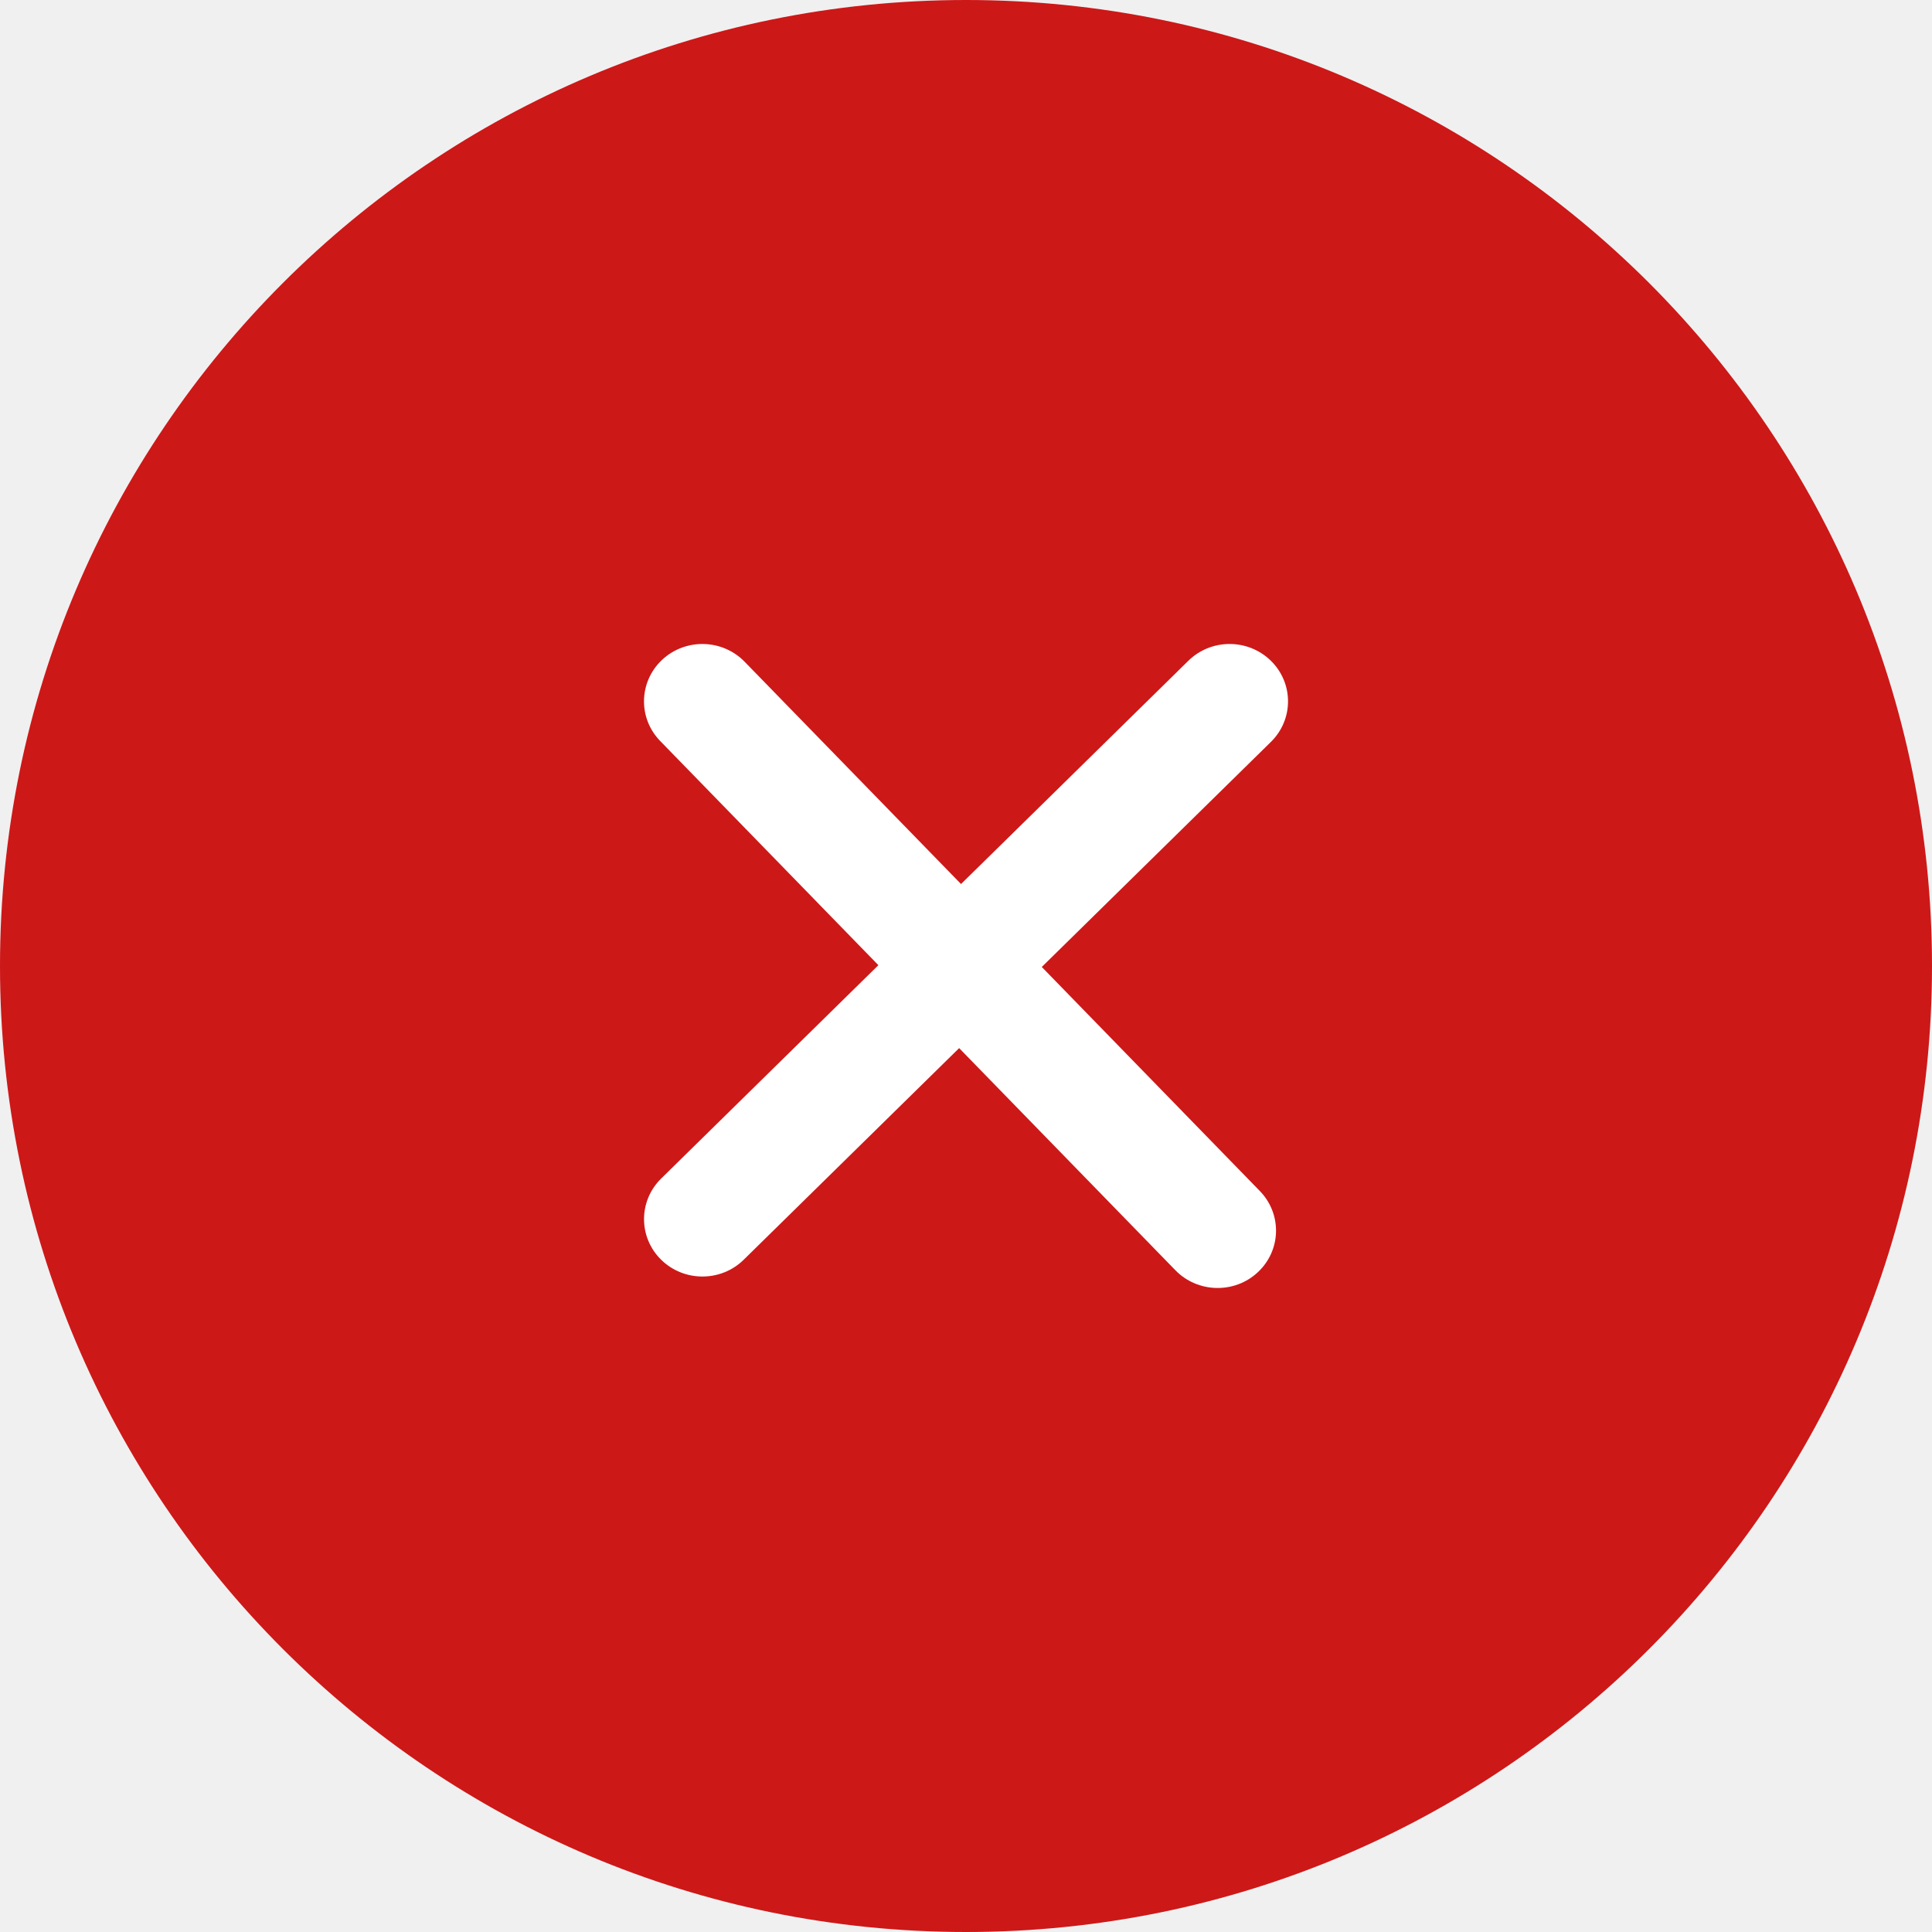
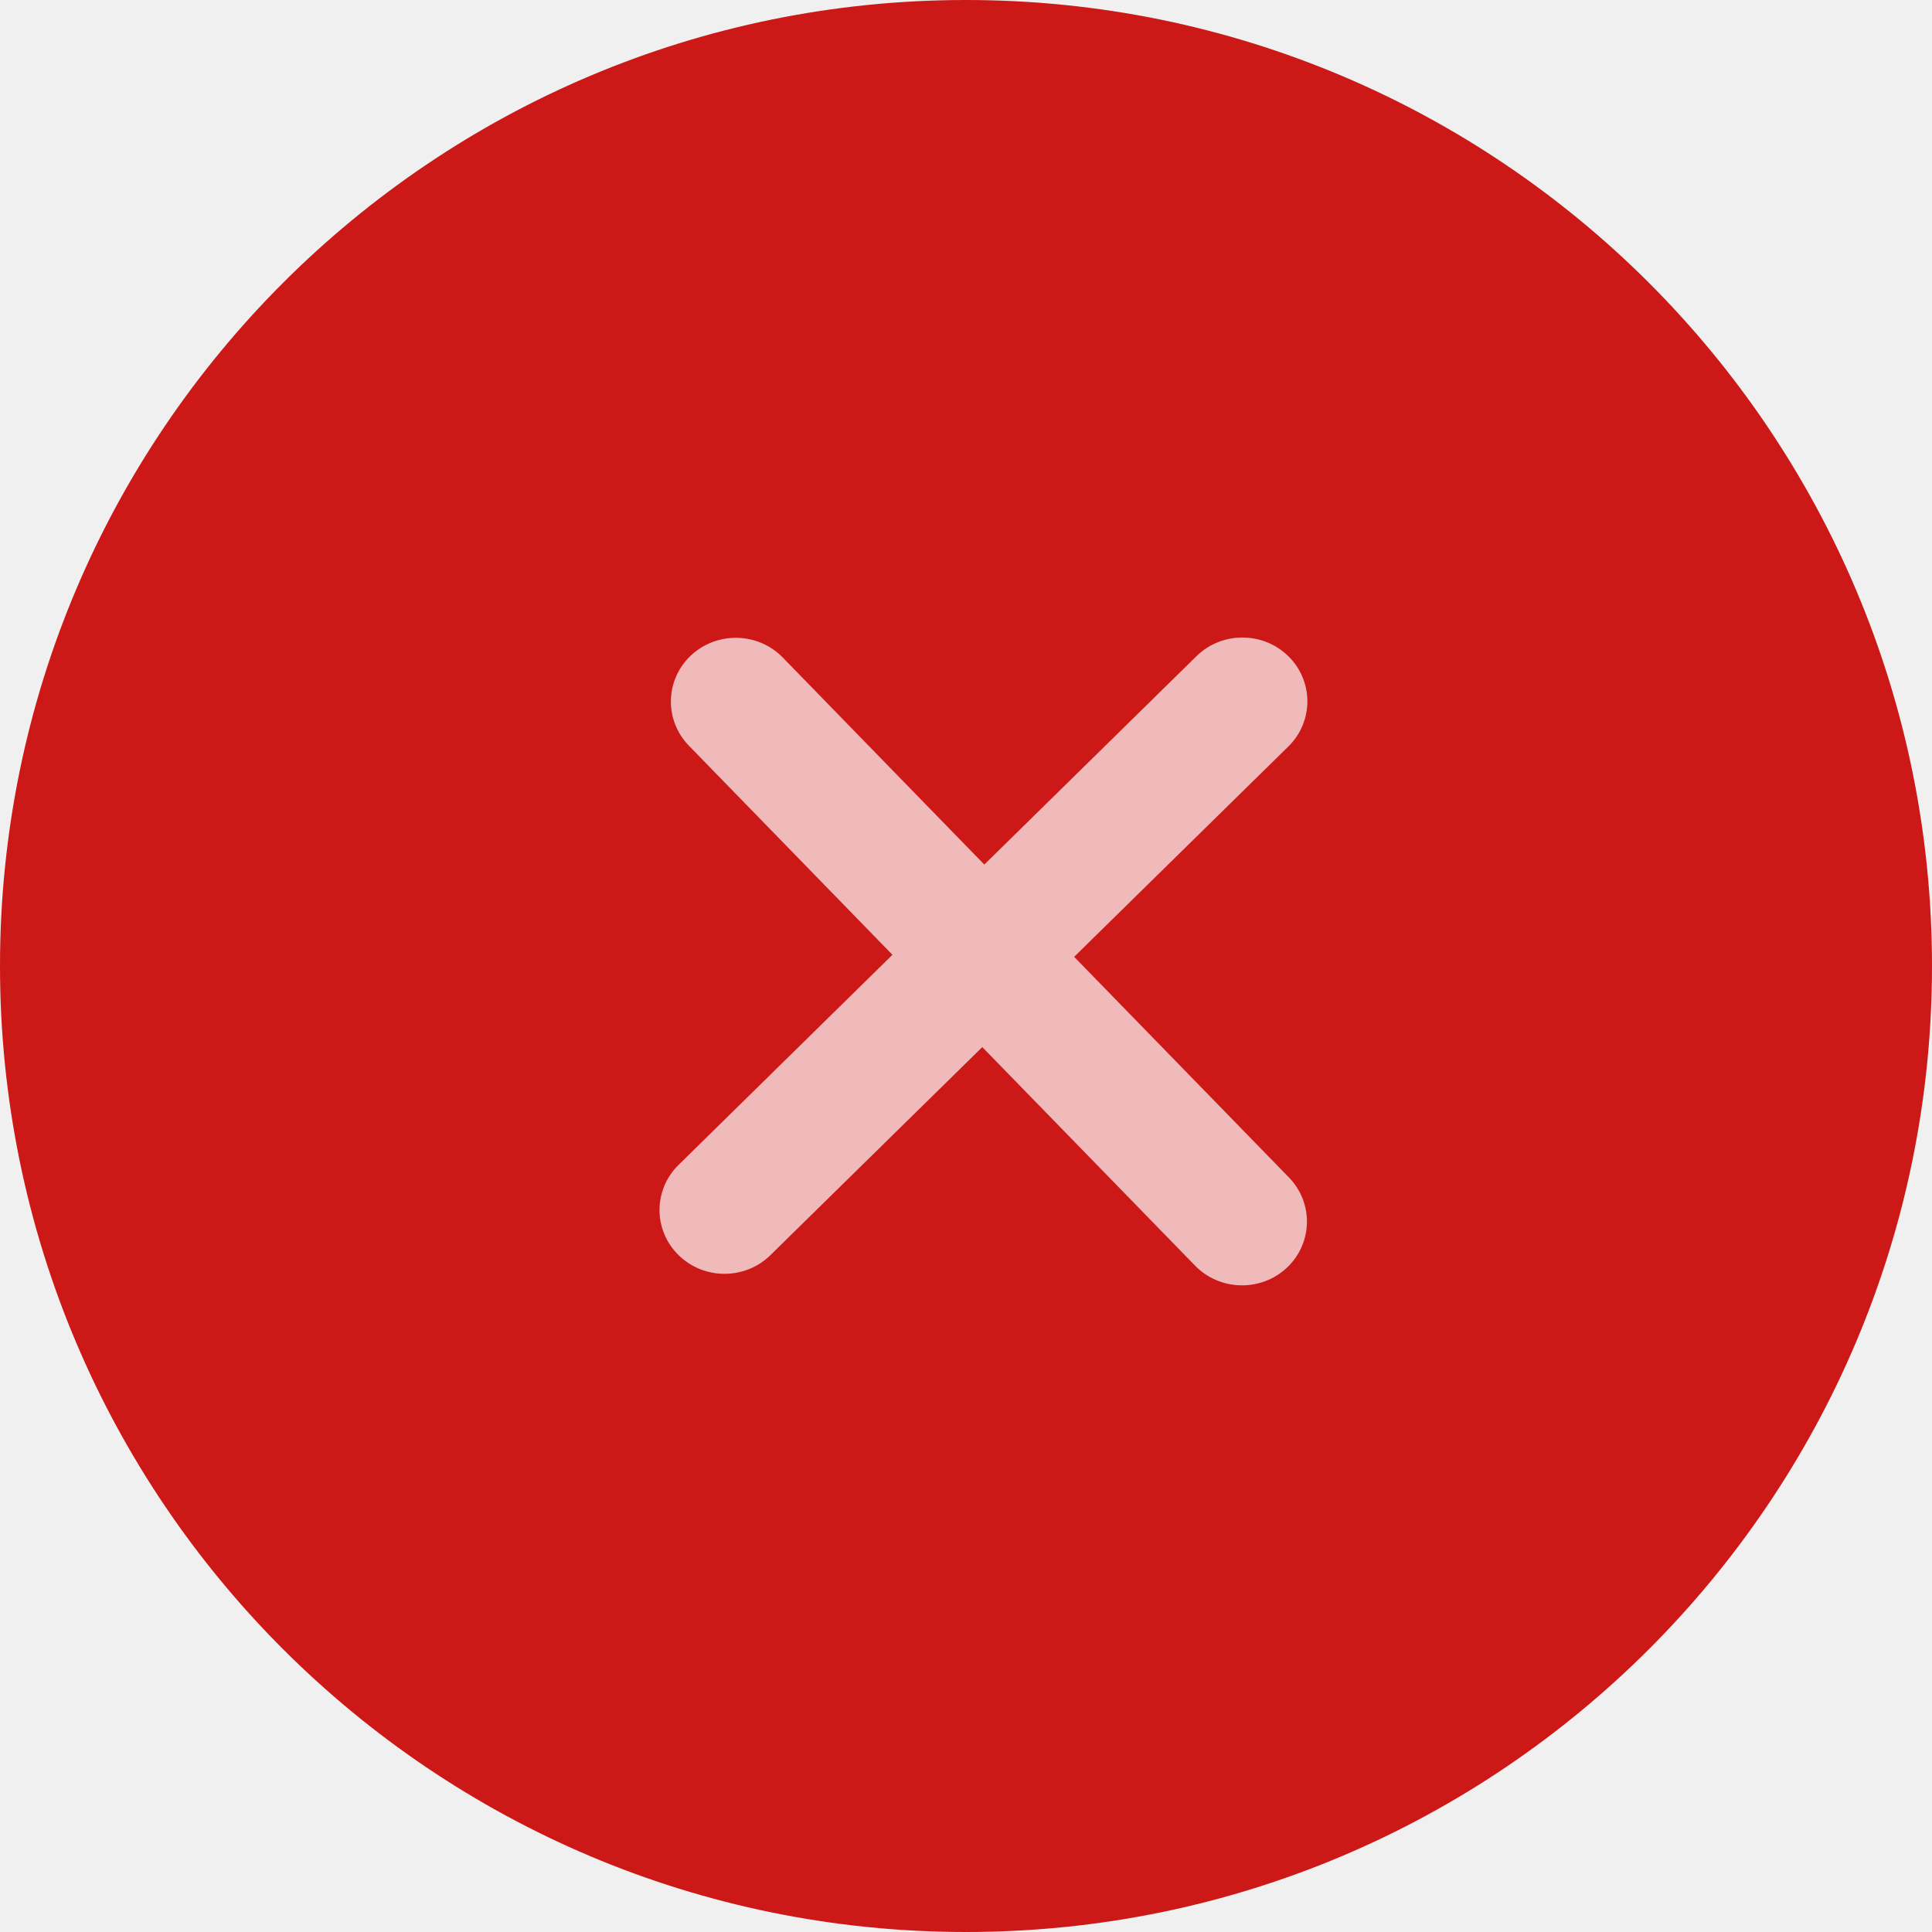
<svg xmlns="http://www.w3.org/2000/svg" width="40" height="40" viewBox="0 0 40 40" fill="none">
  <rect width="40" height="40" rx="20" fill="#CD1818" />
-   <path fill-rule="evenodd" clip-rule="evenodd" d="M13.688 26.081C14.16 26.545 14.926 26.545 15.398 26.081L19.858 21.7L24.335 26.299C24.797 26.773 25.563 26.791 26.045 26.337C26.528 25.884 26.545 25.132 26.083 24.658L21.569 20.02L26.313 15.36C26.785 14.897 26.785 14.145 26.313 13.681C25.84 13.217 25.075 13.217 24.603 13.681L19.897 18.303L15.417 13.701C14.955 13.226 14.19 13.209 13.707 13.662C13.224 14.116 13.207 14.868 13.669 15.342L18.186 19.983L13.688 24.401C13.216 24.865 13.216 25.617 13.688 26.081Z" fill="white" />
+   <path fill-rule="evenodd" clip-rule="evenodd" d="M14.049 25.986C14.574 26.502 15.426 26.502 15.951 25.986L20.337 21.679L24.742 26.203C25.255 26.731 26.107 26.75 26.644 26.246C27.18 25.742 27.199 24.906 26.686 24.378L22.239 19.81L26.674 15.455C27.199 14.939 27.199 14.102 26.674 13.586C26.148 13.07 25.296 13.07 24.771 13.586L20.379 17.9L16.207 13.614C15.694 13.086 14.842 13.067 14.305 13.571C13.768 14.075 13.75 14.912 14.263 15.439L18.477 19.768L14.049 24.118C13.523 24.634 13.523 25.47 14.049 25.986Z" fill="white" fill-opacity="0.7" />
</svg>
